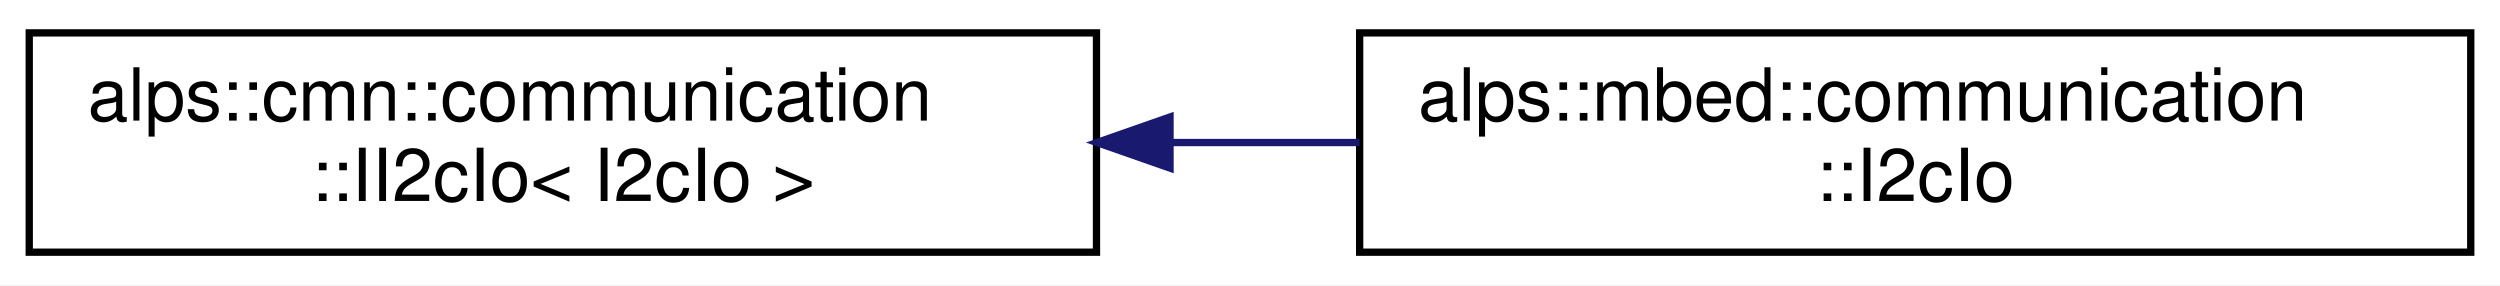
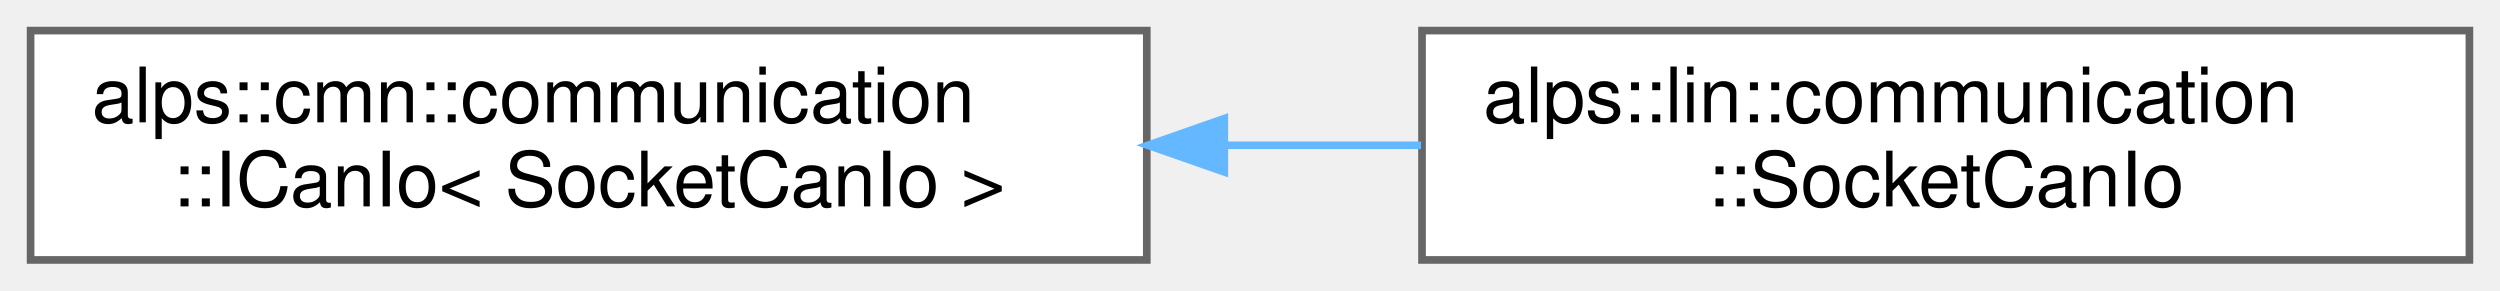
- <svg xmlns="http://www.w3.org/2000/svg" xmlns:xlink="http://www.w3.org/1999/xlink" width="342pt" height="39pt" viewBox="0.00 0.00 342.00 39.00">
-   <g id="graph0" class="graph" transform="scale(1 1) rotate(0) translate(4 35)">
-     <polygon fill="white" stroke="transparent" points="-4,4 -4,-35 338,-35 338,4 -4,4" />
+ <svg xmlns="http://www.w3.org/2000/svg" xmlns:xlink="http://www.w3.org/1999/xlink" width="327pt" height="38pt" viewBox="0.00 0.00 327.00 38.00">
+   <g id="graph0" class="graph" transform="scale(1 1) rotate(0) translate(4 34)">
    <g id="node1" class="node">
      <g id="a_node1">
-         <a xlink:href="classalps_1_1cmn_1_1communication_1_1_i_i2c_io.html" target="_top" xlink:title=" ">
-           <polygon fill="white" stroke="black" points="0,-0.5 0,-30.5 146,-30.5 146,-0.5 0,-0.5" />
-           <text text-anchor="start" x="8" y="-18.5" font-family="Helvetica,sans-Serif" font-size="10.00">alps::cmn::communication</text>
-           <text text-anchor="middle" x="73" y="-7.5" font-family="Helvetica,sans-Serif" font-size="10.00">::II2cIo&lt; I2cIo &gt;</text>
+         <a xlink:href="classalps_1_1cmn_1_1communication_1_1_i_can_io.html" target="_top" xlink:title=" ">
+           <polygon fill="white" stroke="#666666" points="146,-30 0,-30 0,0 146,0 146,-30" />
+           <text text-anchor="start" x="8" y="-18" font-family="Helvetica,sans-Serif" font-size="10.00">alps::cmn::communication</text>
+           <text text-anchor="middle" x="73" y="-7" font-family="Helvetica,sans-Serif" font-size="10.00">::ICanIo&lt; SocketCanIo &gt;</text>
        </a>
      </g>
    </g>
    <g id="node2" class="node">
      <g id="a_node2">
-         <a xlink:href="classalps_1_1mbed_1_1communication_1_1_i2c_io.html" target="_top" xlink:title="mbedのI2C通信IOクラス">
-           <polygon fill="white" stroke="black" points="182,-0.5 182,-30.5 334,-30.5 334,-0.5 182,-0.5" />
-           <text text-anchor="start" x="190" y="-18.5" font-family="Helvetica,sans-Serif" font-size="10.00">alps::mbed::communication</text>
-           <text text-anchor="middle" x="258" y="-7.5" font-family="Helvetica,sans-Serif" font-size="10.00">::I2cIo</text>
+         <a xlink:href="classalps_1_1lin_1_1communication_1_1_socket_can_io.html" target="_top" xlink:title="SocketCANを用いてCAN通信を行うクラス．">
+           <polygon fill="white" stroke="#666666" points="319,-30 182,-30 182,0 319,0 319,-30" />
+           <text text-anchor="start" x="190" y="-18" font-family="Helvetica,sans-Serif" font-size="10.00">alps::lin::communication</text>
+           <text text-anchor="middle" x="250.5" y="-7" font-family="Helvetica,sans-Serif" font-size="10.00">::SocketCanIo</text>
        </a>
      </g>
    </g>
    <g id="edge1" class="edge">
-       <path fill="none" stroke="midnightblue" d="M156.11,-15.5C164.73,-15.5 173.46,-15.5 181.99,-15.5" />
-       <polygon fill="midnightblue" stroke="midnightblue" points="156.06,-12 146.06,-15.5 156.06,-19 156.06,-12" />
+       <path fill="none" stroke="#63b8ff" d="M156.19,-15C164.79,-15 173.46,-15 181.87,-15" />
+       <polygon fill="#63b8ff" stroke="#63b8ff" points="156.14,-11.5 146.14,-15 156.14,-18.5 156.14,-11.5" />
    </g>
  </g>
</svg>
